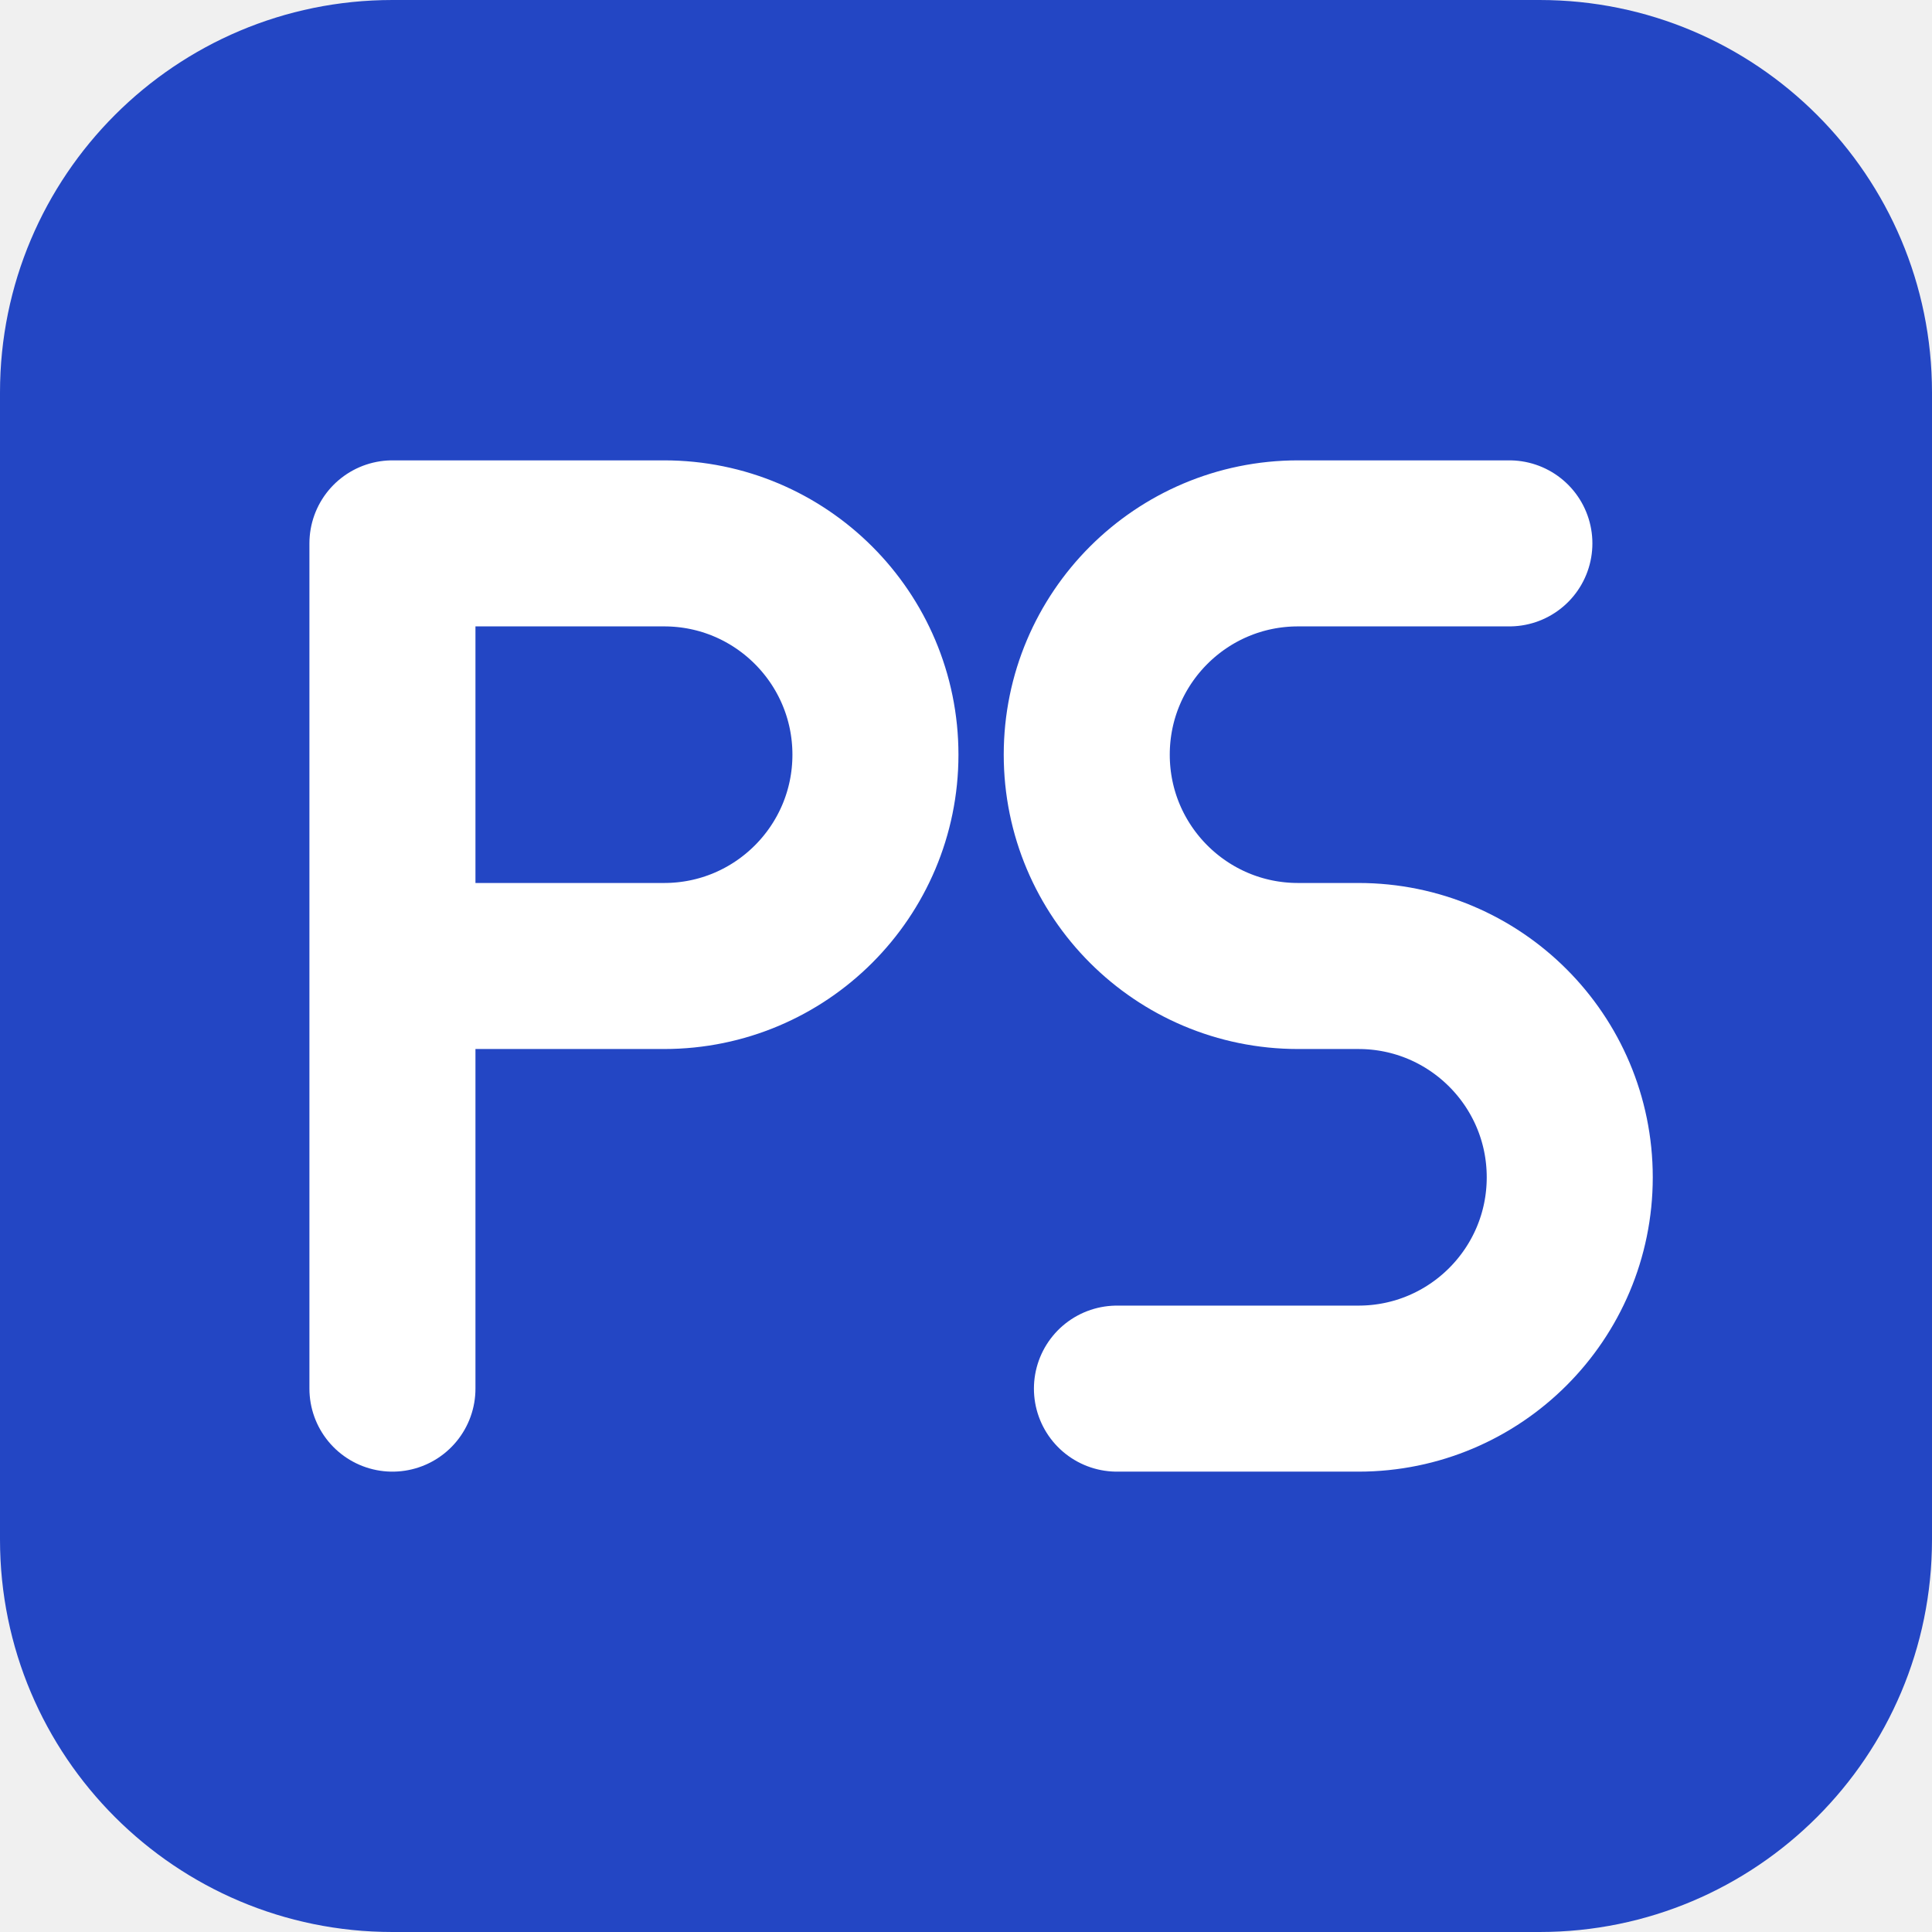
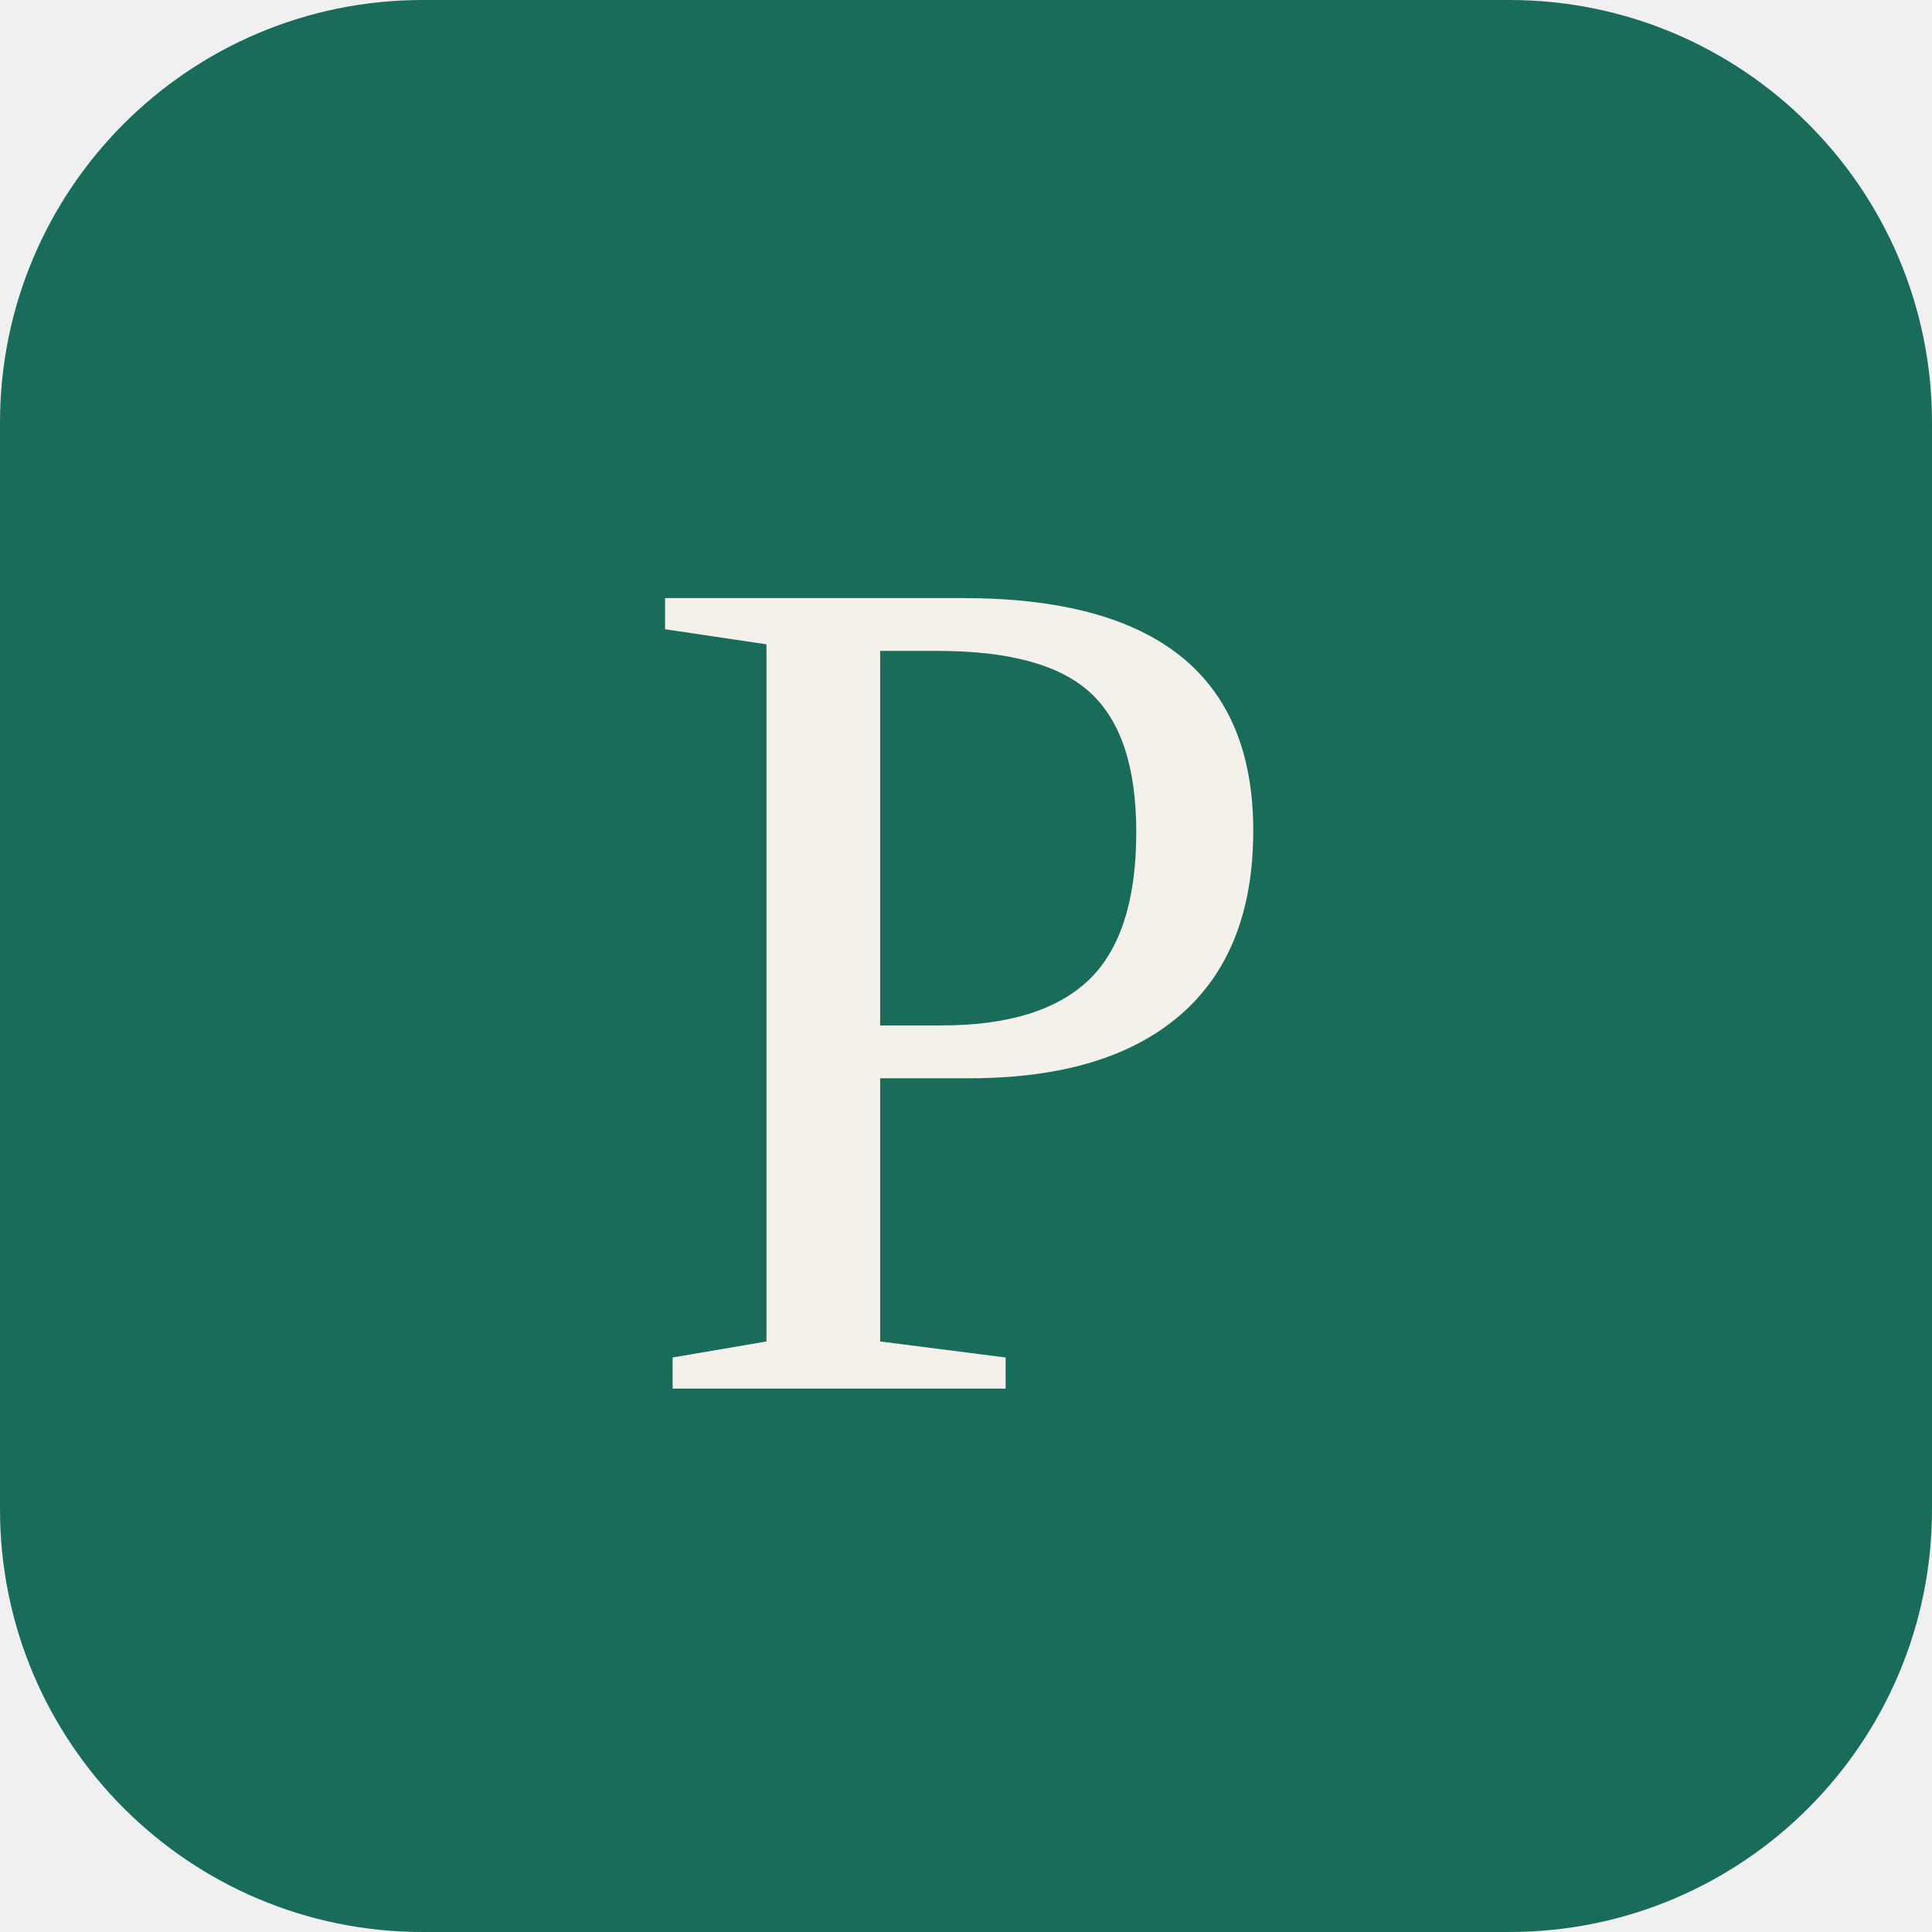
- <svg xmlns="http://www.w3.org/2000/svg" viewBox="0 0 64 64" role="img" aria-label="Prawal Sharma favicon">
-   <rect width="64" height="64" rx="13" fill="#2346c4" />
-   <path d="M13 46V18h9a7 7 0 0 1 0 14h-9" fill="none" stroke="#fff" stroke-width="5.5" stroke-linecap="round" stroke-linejoin="round" />
-   <path d="M50 18h-7a7 7 0 0 0 0 14h2a7 7 0 0 1 0 14h-8" fill="none" stroke="#fff" stroke-width="5.5" stroke-linecap="round" />
+ <svg xmlns="http://www.w3.org/2000/svg" viewBox="0 0 64 64" role="img" aria-label="Prawal Sharma">
+   <rect width="64" height="64" rx="14" fill="#1a6c5a" />
+   <text x="32" y="46" fill="#f4f1ea" font-family="Georgia, 'Times New Roman', serif" font-size="40" text-anchor="middle">P</text>
</svg>
